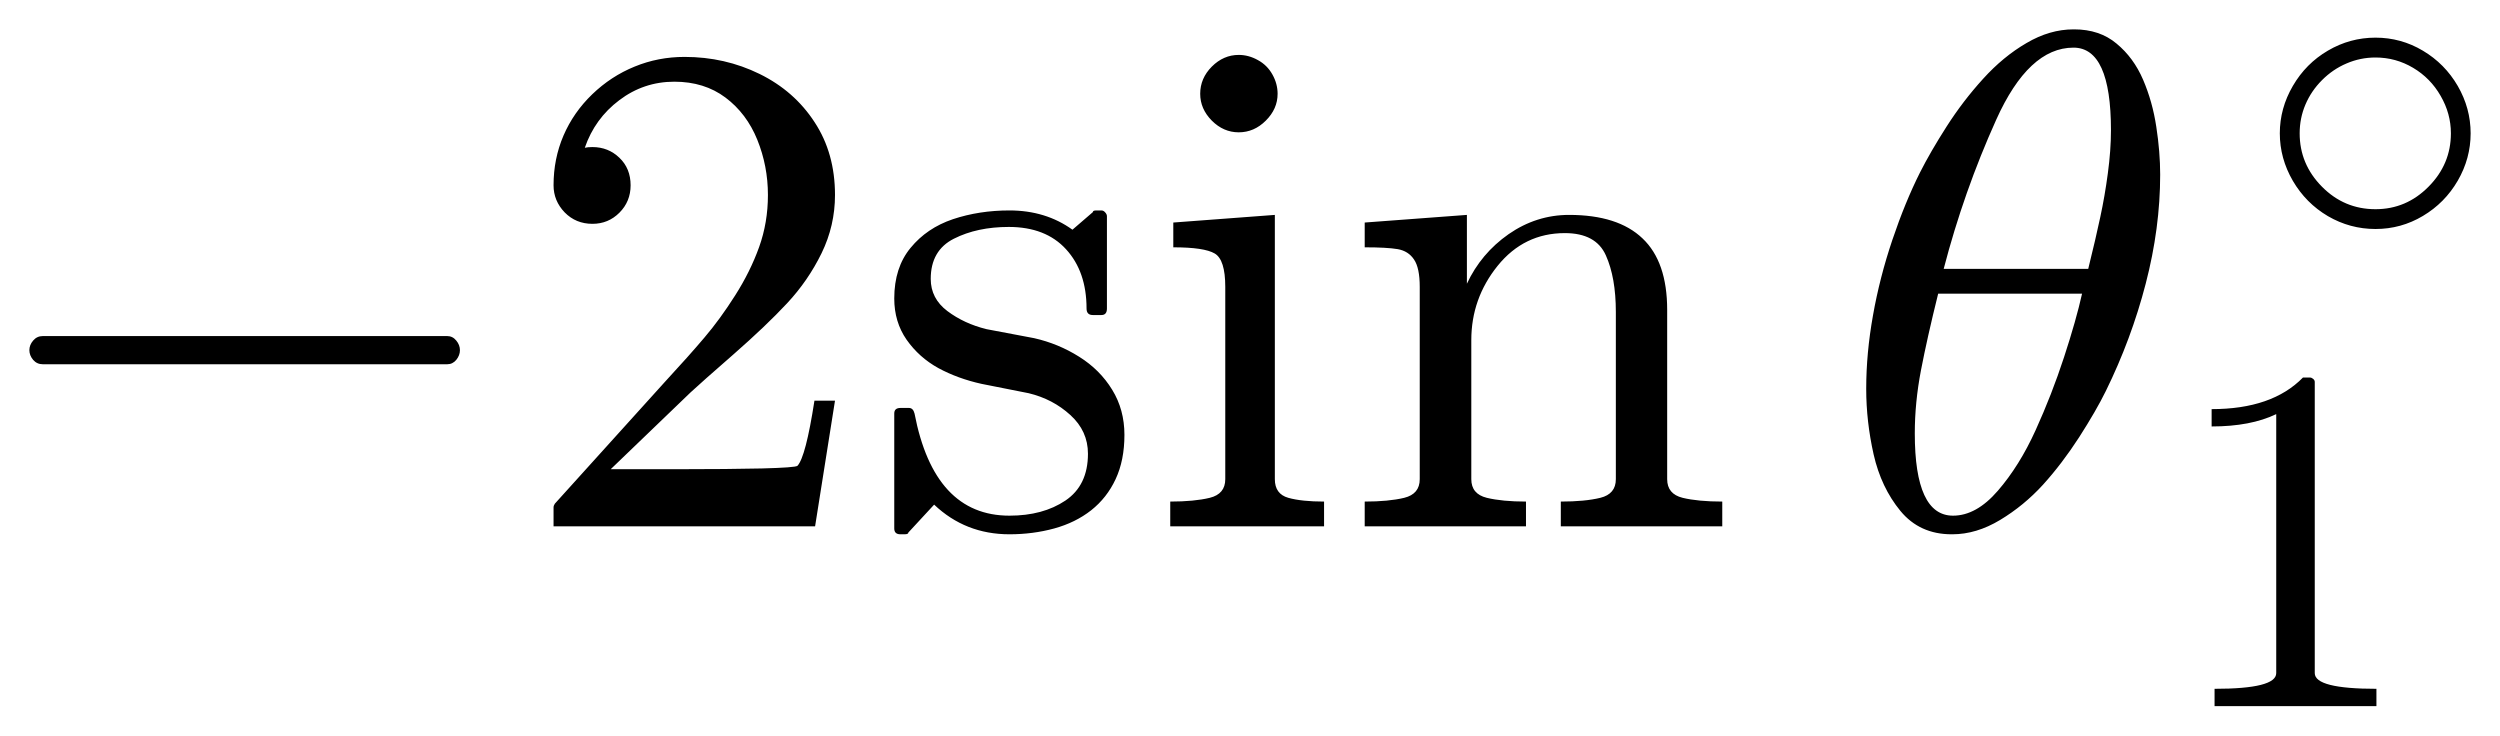
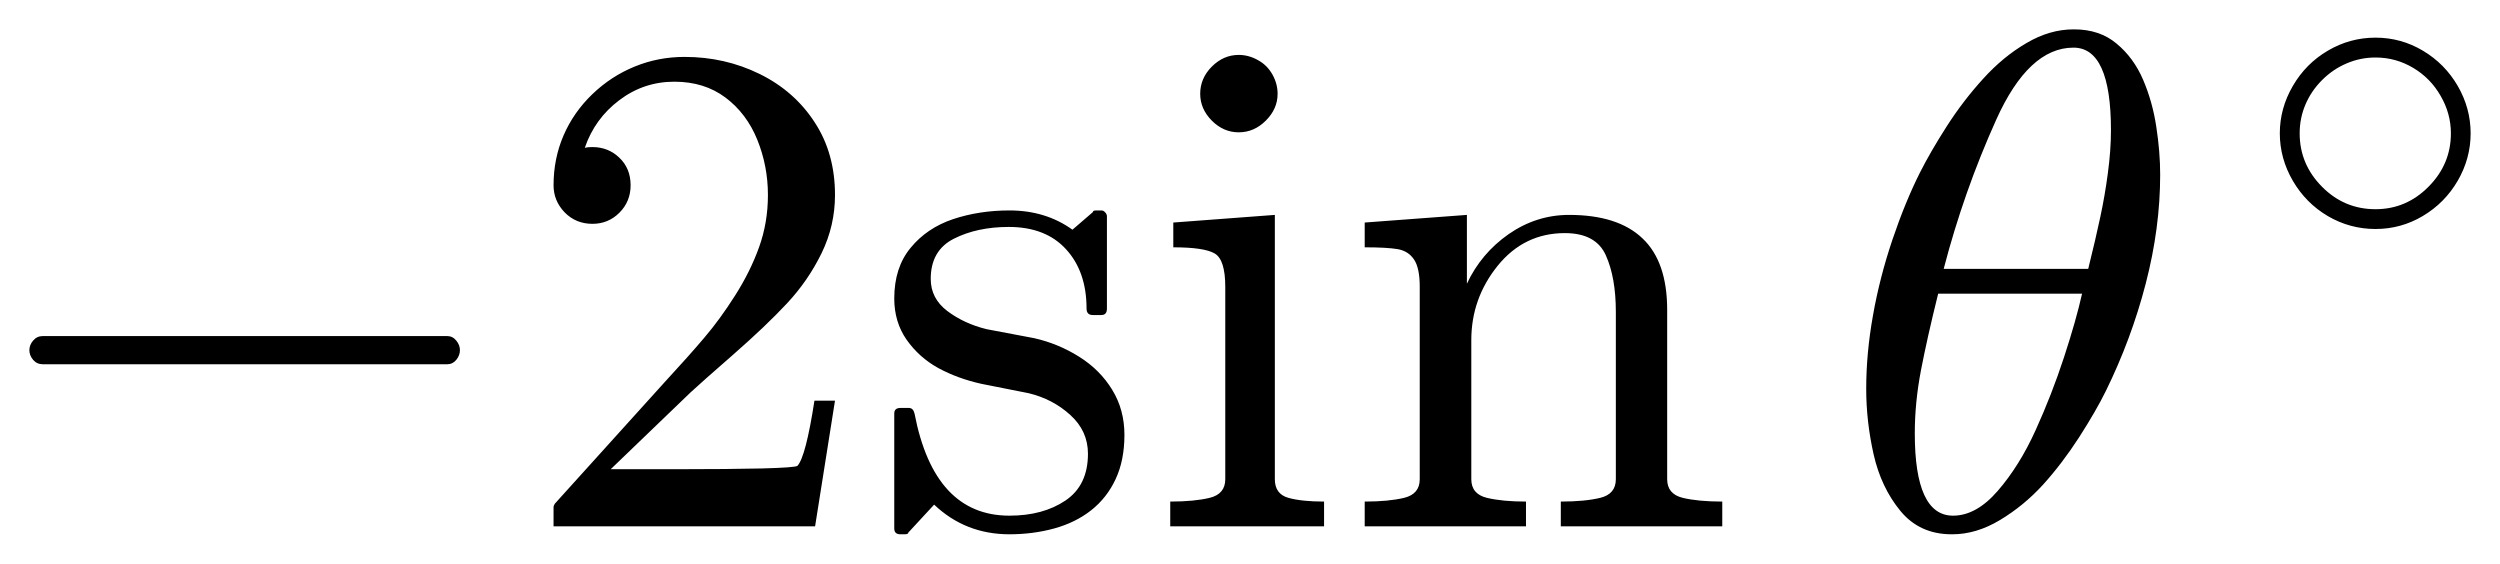
- <svg xmlns="http://www.w3.org/2000/svg" width="42.566pt" height="12.523pt" viewBox="0 0 42.566 12.523" version="1.1">
+ <svg xmlns="http://www.w3.org/2000/svg" width="42.566pt" height="9.597pt" viewBox="0 0 42.566 9.597" version="1.1">
  <defs>
    <style type="text/css">*{stroke-linejoin: round; stroke-linecap: butt}</style>
  </defs>
  <g id="figure_1">
    <g id="patch_1">
-       <path d="M 0 12.523  L 42.566 12.523  L 42.566 0  L 0 0  L 0 12.523  z " style="fill: none; opacity: 0" />
+       <path d="M 0 9.597  L 42.566 9.597  L 42.566 0  L 0 0  L 0 9.597  z " style="fill: none; opacity: 0" />
    </g>
    <g id="axes_1">
      <g id="patch_2">
-         <path d="M 0.729 6.202  Q 0.629 6.202 0.564 6.127  Q 0.5 6.05 0.5 5.962  Q 0.5 5.874 0.564 5.799  Q 0.629 5.722 0.729 5.722  L 7.614 5.722  Q 7.707 5.722 7.769 5.799  Q 7.831 5.874 7.831 5.962  Q 7.831 6.05 7.769 6.127  Q 7.707 6.202 7.614 6.202  L 0.729 6.202  z M 9.425 8.962  L 9.425 8.639  Q 9.425 8.609 9.447 8.576  L 11.311 6.513  Q 11.733 6.056 11.995 5.746  Q 12.26 5.435 12.517 5.03  Q 12.775 4.625 12.925 4.207  Q 13.075 3.789 13.075 3.32  Q 13.075 2.827 12.894 2.379  Q 12.712 1.931 12.352 1.661  Q 11.992 1.391 11.482 1.391  Q 10.96 1.391 10.544 1.706  Q 10.128 2.019 9.957 2.516  Q 10.004 2.504 10.087 2.504  Q 10.357 2.504 10.546 2.686  Q 10.737 2.868 10.737 3.155  Q 10.737 3.431 10.546 3.622  Q 10.357 3.811 10.087 3.811  Q 9.805 3.811 9.614 3.616  Q 9.425 3.419 9.425 3.155  Q 9.425 2.703 9.594 2.309  Q 9.764 1.914 10.083 1.606  Q 10.404 1.297 10.805 1.134  Q 11.206 0.969 11.656 0.969  Q 12.342 0.969 12.933 1.259  Q 13.525 1.55 13.87 2.081  Q 14.217 2.609 14.217 3.32  Q 14.217 3.841 13.989 4.31  Q 13.76 4.779 13.402 5.163  Q 13.045 5.546 12.489 6.033  Q 11.932 6.519 11.757 6.682  L 10.398 7.989  L 11.551 7.989  Q 12.4 7.989 12.972 7.976  Q 13.544 7.961 13.578 7.931  Q 13.719 7.779 13.867 6.822  L 14.217 6.822  L 13.878 8.962  L 9.425 8.962  z M 15.226 8.998  L 15.226 7.04  Q 15.226 6.946 15.331 6.946  L 15.477 6.946  Q 15.547 6.946 15.571 7.04  Q 15.905 8.78 17.187 8.78  Q 17.757 8.78 18.14 8.523  Q 18.524 8.264 18.524 7.726  Q 18.524 7.338 18.224 7.066  Q 17.926 6.794 17.515 6.695  L 16.713 6.536  Q 16.31 6.447 15.978 6.268  Q 15.648 6.086 15.436 5.784  Q 15.226 5.482 15.226 5.082  Q 15.226 4.556 15.504 4.22  Q 15.781 3.882 16.225 3.732  Q 16.672 3.583 17.187 3.583  Q 17.804 3.583 18.26 3.911  L 18.607 3.612  Q 18.607 3.583 18.665 3.583  L 18.753 3.583  Q 18.789 3.583 18.817 3.616  Q 18.847 3.648 18.847 3.682  L 18.847 5.253  Q 18.847 5.364 18.753 5.364  L 18.607 5.364  Q 18.5 5.364 18.5 5.253  Q 18.5 4.625 18.151 4.244  Q 17.804 3.864 17.176 3.864  Q 16.638 3.864 16.242 4.064  Q 15.847 4.263 15.847 4.749  Q 15.847 5.082 16.13 5.296  Q 16.415 5.51 16.795 5.604  L 17.609 5.758  Q 18.02 5.851 18.374 6.074  Q 18.729 6.296 18.937 6.637  Q 19.145 6.976 19.145 7.404  Q 19.145 7.837 18.995 8.158  Q 18.847 8.476 18.579 8.688  Q 18.312 8.898 17.949 8.998  Q 17.587 9.097 17.187 9.097  Q 16.437 9.097 15.905 8.592  L 15.466 9.067  Q 15.466 9.097 15.4 9.097  L 15.331 9.097  Q 15.226 9.097 15.226 8.998  z M 19.925 8.962  L 19.925 8.54  Q 20.335 8.54 20.598 8.476  Q 20.862 8.411 20.862 8.159  L 20.862 4.884  Q 20.862 4.421 20.682 4.316  Q 20.504 4.211 19.977 4.211  L 19.977 3.789  L 21.706 3.659  L 21.706 8.159  Q 21.706 8.411 21.935 8.476  Q 22.163 8.54 22.544 8.54  L 22.544 8.962  L 19.925 8.962  z M 20.435 1.597  Q 20.435 1.333 20.633 1.134  Q 20.832 0.935 21.091 0.935  Q 21.26 0.935 21.417 1.023  Q 21.576 1.109 21.665 1.269  Q 21.753 1.426 21.753 1.597  Q 21.753 1.854 21.552 2.054  Q 21.353 2.253 21.091 2.253  Q 20.832 2.253 20.633 2.054  Q 20.435 1.854 20.435 1.597  z M 23.236 8.962  L 23.236 8.54  Q 23.644 8.54 23.909 8.476  Q 24.173 8.411 24.173 8.159  L 24.173 4.884  Q 24.173 4.561 24.076 4.419  Q 23.98 4.274 23.798 4.242  Q 23.616 4.211 23.236 4.211  L 23.236 3.789  L 24.976 3.659  L 24.976 4.831  Q 25.216 4.316 25.686 3.987  Q 26.159 3.659 26.716 3.659  Q 27.548 3.659 27.966 4.059  Q 28.386 4.456 28.386 5.276  L 28.386 8.159  Q 28.386 8.411 28.649 8.476  Q 28.913 8.54 29.324 8.54  L 29.324 8.962  L 26.575 8.962  L 26.575 8.54  Q 26.986 8.54 27.248 8.476  Q 27.512 8.411 27.512 8.159  L 27.512 5.311  Q 27.512 4.726 27.342 4.348  Q 27.173 3.969 26.644 3.969  Q 25.949 3.969 25.499 4.526  Q 25.051 5.082 25.051 5.791  L 25.051 8.159  Q 25.051 8.411 25.315 8.476  Q 25.579 8.54 25.982 8.54  L 25.982 8.962  L 23.236 8.962  z M 33.229 9.097  Q 32.685 9.097 32.357 8.699  Q 32.029 8.3 31.901 7.737  Q 31.775 7.175 31.775 6.624  L 31.775 6.612  Q 31.775 6.014 31.89 5.371  Q 32.004 4.726 32.22 4.085  Q 32.437 3.442 32.69 2.938  Q 32.867 2.587 33.144 2.154  Q 33.422 1.719 33.765 1.342  Q 34.108 0.963 34.504 0.733  Q 34.899 0.5 35.304 0.5  L 35.315 0.5  Q 35.749 0.5 36.037 0.742  Q 36.328 0.982 36.489 1.357  Q 36.65 1.732 36.714 2.159  Q 36.78 2.587 36.78 2.973  Q 36.78 3.882 36.534 4.829  Q 36.289 5.774 35.854 6.659  Q 35.69 6.993 35.4 7.445  Q 35.109 7.895 34.785 8.253  Q 34.46 8.609 34.055 8.853  Q 33.65 9.097 33.242 9.097  L 33.229 9.097  z M 33.253 8.78  Q 33.65 8.78 34.016 8.356  Q 34.384 7.931 34.659 7.325  Q 34.935 6.718 35.143 6.082  Q 35.351 5.446 35.45 5  L 33 5  Q 32.812 5.758 32.707 6.305  Q 32.602 6.853 32.602 7.379  Q 32.602 8.78 33.253 8.78  z M 33.094 4.578  L 35.555 4.578  Q 35.685 4.051 35.76 3.697  Q 35.837 3.342 35.889 2.951  Q 35.942 2.557 35.942 2.217  Q 35.942 0.811 35.304 0.811  Q 34.541 0.811 33.988 2.039  Q 33.435 3.266 33.094 4.578  z M 40.446 3.899  Q 40.012 3.899 39.636 3.68  Q 39.261 3.459 39.039 3.079  Q 38.817 2.697 38.817 2.27  Q 38.817 1.844 39.039 1.463  Q 39.261 1.081 39.636 0.862  Q 40.012 0.641 40.446 0.641  Q 40.881 0.641 41.253 0.863  Q 41.627 1.085 41.847 1.464  Q 42.066 1.844 42.066 2.27  Q 42.066 2.697 41.847 3.076  Q 41.627 3.455 41.253 3.677  Q 40.881 3.899 40.446 3.899  z M 40.446 3.562  Q 40.971 3.562 41.35 3.178  Q 41.73 2.795 41.73 2.27  Q 41.73 1.934 41.555 1.632  Q 41.382 1.33 41.087 1.155  Q 40.791 0.979 40.446 0.979  Q 40.188 0.979 39.954 1.08  Q 39.72 1.179 39.535 1.365  Q 39.352 1.548 39.253 1.781  Q 39.155 2.012 39.155 2.27  Q 39.155 2.795 39.534 3.178  Q 39.913 3.562 40.446 3.562  z M 37.706 12.023  L 37.706 11.728  Q 38.756 11.728 38.756 11.461  L 38.756 7.051  Q 38.321 7.261 37.656 7.261  L 37.656 6.966  Q 38.686 6.966 39.211 6.428  L 39.329 6.428  Q 39.358 6.428 39.385 6.451  Q 39.412 6.474 39.412 6.503  L 39.412 11.461  Q 39.412 11.728 40.462 11.728  L 40.462 12.023  L 37.706 12.023  z " clip-path="url(#pda3145940a)" />
+         <path d="M 0.729 6.202  Q 0.629 6.202 0.564 6.127  Q 0.5 6.05 0.5 5.962  Q 0.5 5.874 0.564 5.799  Q 0.629 5.722 0.729 5.722  L 7.614 5.722  Q 7.707 5.722 7.769 5.799  Q 7.831 5.874 7.831 5.962  Q 7.831 6.05 7.769 6.127  Q 7.707 6.202 7.614 6.202  L 0.729 6.202  z M 9.425 8.962  L 9.425 8.639  Q 9.425 8.609 9.447 8.576  L 11.311 6.513  Q 11.733 6.056 11.995 5.746  Q 12.26 5.435 12.517 5.03  Q 12.775 4.625 12.925 4.207  Q 13.075 3.789 13.075 3.32  Q 13.075 2.827 12.894 2.379  Q 12.712 1.931 12.352 1.661  Q 11.992 1.391 11.482 1.391  Q 10.96 1.391 10.544 1.706  Q 10.128 2.019 9.957 2.516  Q 10.004 2.504 10.087 2.504  Q 10.357 2.504 10.546 2.686  Q 10.737 2.868 10.737 3.155  Q 10.737 3.431 10.546 3.622  Q 10.357 3.811 10.087 3.811  Q 9.805 3.811 9.614 3.616  Q 9.425 3.419 9.425 3.155  Q 9.425 2.703 9.594 2.309  Q 9.764 1.914 10.083 1.606  Q 10.404 1.297 10.805 1.134  Q 11.206 0.969 11.656 0.969  Q 12.342 0.969 12.933 1.259  Q 13.525 1.55 13.87 2.081  Q 14.217 2.609 14.217 3.32  Q 14.217 3.841 13.989 4.31  Q 13.76 4.779 13.402 5.163  Q 13.045 5.546 12.489 6.033  Q 11.932 6.519 11.757 6.682  L 10.398 7.989  L 11.551 7.989  Q 12.4 7.989 12.972 7.976  Q 13.544 7.961 13.578 7.931  Q 13.719 7.779 13.867 6.822  L 14.217 6.822  L 13.878 8.962  L 9.425 8.962  z M 15.226 8.998  L 15.226 7.04  Q 15.226 6.946 15.331 6.946  L 15.477 6.946  Q 15.547 6.946 15.571 7.04  Q 15.905 8.78 17.187 8.78  Q 17.757 8.78 18.14 8.523  Q 18.524 8.264 18.524 7.726  Q 18.524 7.338 18.224 7.066  Q 17.926 6.794 17.515 6.695  L 16.713 6.536  Q 16.31 6.447 15.978 6.268  Q 15.648 6.086 15.436 5.784  Q 15.226 5.482 15.226 5.082  Q 15.226 4.556 15.504 4.22  Q 15.781 3.882 16.225 3.732  Q 16.672 3.583 17.187 3.583  Q 17.804 3.583 18.26 3.911  L 18.607 3.612  Q 18.607 3.583 18.665 3.583  L 18.753 3.583  Q 18.789 3.583 18.817 3.616  Q 18.847 3.648 18.847 3.682  L 18.847 5.253  Q 18.847 5.364 18.753 5.364  L 18.607 5.364  Q 18.5 5.364 18.5 5.253  Q 18.5 4.625 18.151 4.244  Q 17.804 3.864 17.176 3.864  Q 16.638 3.864 16.242 4.064  Q 15.847 4.263 15.847 4.749  Q 15.847 5.082 16.13 5.296  Q 16.415 5.51 16.795 5.604  L 17.609 5.758  Q 18.02 5.851 18.374 6.074  Q 18.729 6.296 18.937 6.637  Q 19.145 6.976 19.145 7.404  Q 19.145 7.837 18.995 8.158  Q 18.847 8.476 18.579 8.688  Q 18.312 8.898 17.949 8.998  Q 17.587 9.097 17.187 9.097  Q 16.437 9.097 15.905 8.592  L 15.466 9.067  Q 15.466 9.097 15.4 9.097  L 15.331 9.097  Q 15.226 9.097 15.226 8.998  z M 19.925 8.962  L 19.925 8.54  Q 20.335 8.54 20.598 8.476  Q 20.862 8.411 20.862 8.159  L 20.862 4.884  Q 20.862 4.421 20.682 4.316  Q 20.504 4.211 19.977 4.211  L 19.977 3.789  L 21.706 3.659  L 21.706 8.159  Q 21.706 8.411 21.935 8.476  Q 22.163 8.54 22.544 8.54  L 22.544 8.962  L 19.925 8.962  z M 20.435 1.597  Q 20.435 1.333 20.633 1.134  Q 20.832 0.935 21.091 0.935  Q 21.26 0.935 21.417 1.023  Q 21.576 1.109 21.665 1.269  Q 21.753 1.426 21.753 1.597  Q 21.753 1.854 21.552 2.054  Q 21.353 2.253 21.091 2.253  Q 20.832 2.253 20.633 2.054  Q 20.435 1.854 20.435 1.597  z M 23.236 8.962  L 23.236 8.54  Q 23.644 8.54 23.909 8.476  Q 24.173 8.411 24.173 8.159  L 24.173 4.884  Q 24.173 4.561 24.076 4.419  Q 23.98 4.274 23.798 4.242  Q 23.616 4.211 23.236 4.211  L 23.236 3.789  L 24.976 3.659  L 24.976 4.831  Q 25.216 4.316 25.686 3.987  Q 26.159 3.659 26.716 3.659  Q 27.548 3.659 27.966 4.059  Q 28.386 4.456 28.386 5.276  L 28.386 8.159  Q 28.386 8.411 28.649 8.476  Q 28.913 8.54 29.324 8.54  L 29.324 8.962  L 26.575 8.962  L 26.575 8.54  Q 26.986 8.54 27.248 8.476  Q 27.512 8.411 27.512 8.159  L 27.512 5.311  Q 27.512 4.726 27.342 4.348  Q 27.173 3.969 26.644 3.969  Q 25.949 3.969 25.499 4.526  Q 25.051 5.082 25.051 5.791  L 25.051 8.159  Q 25.051 8.411 25.315 8.476  Q 25.579 8.54 25.982 8.54  L 25.982 8.962  L 23.236 8.962  z M 33.229 9.097  Q 32.685 9.097 32.357 8.699  Q 32.029 8.3 31.901 7.737  Q 31.775 7.175 31.775 6.624  L 31.775 6.612  Q 31.775 6.014 31.89 5.371  Q 32.004 4.726 32.22 4.085  Q 32.437 3.442 32.69 2.938  Q 32.867 2.587 33.144 2.154  Q 33.422 1.719 33.765 1.342  Q 34.108 0.963 34.504 0.733  Q 34.899 0.5 35.304 0.5  L 35.315 0.5  Q 35.749 0.5 36.037 0.742  Q 36.328 0.982 36.489 1.357  Q 36.65 1.732 36.714 2.159  Q 36.78 2.587 36.78 2.973  Q 36.78 3.882 36.534 4.829  Q 36.289 5.774 35.854 6.659  Q 35.69 6.993 35.4 7.445  Q 35.109 7.895 34.785 8.253  Q 34.46 8.609 34.055 8.853  Q 33.65 9.097 33.242 9.097  L 33.229 9.097  z M 33.253 8.78  Q 33.65 8.78 34.016 8.356  Q 34.384 7.931 34.659 7.325  Q 34.935 6.718 35.143 6.082  Q 35.351 5.446 35.45 5  L 33 5  Q 32.812 5.758 32.707 6.305  Q 32.602 6.853 32.602 7.379  Q 32.602 8.78 33.253 8.78  z M 33.094 4.578  L 35.555 4.578  Q 35.685 4.051 35.76 3.697  Q 35.837 3.342 35.889 2.951  Q 35.942 2.557 35.942 2.217  Q 35.942 0.811 35.304 0.811  Q 34.541 0.811 33.988 2.039  Q 33.435 3.266 33.094 4.578  z M 40.446 3.899  Q 40.012 3.899 39.636 3.68  Q 39.261 3.459 39.039 3.079  Q 38.817 2.697 38.817 2.27  Q 38.817 1.844 39.039 1.463  Q 39.261 1.081 39.636 0.862  Q 40.012 0.641 40.446 0.641  Q 40.881 0.641 41.253 0.863  Q 41.627 1.085 41.847 1.464  Q 42.066 1.844 42.066 2.27  Q 42.066 2.697 41.847 3.076  Q 41.627 3.455 41.253 3.677  Q 40.881 3.899 40.446 3.899  z M 40.446 3.562  Q 40.971 3.562 41.35 3.178  Q 41.73 2.795 41.73 2.27  Q 41.73 1.934 41.555 1.632  Q 41.382 1.33 41.087 1.155  Q 40.791 0.979 40.446 0.979  Q 40.188 0.979 39.954 1.08  Q 39.72 1.179 39.535 1.365  Q 39.352 1.548 39.253 1.781  Q 39.155 2.012 39.155 2.27  Q 39.155 2.795 39.534 3.178  Q 39.913 3.562 40.446 3.562  z " clip-path="url(#pc7ecc7069a)" />
      </g>
    </g>
  </g>
  <defs>
-     <clipPath id="pda3145940a">
-       <rect x="0" y="0" width="42.566" height="12.523" />
+     <clipPath id="pc7ecc7069a">
+       <rect x="0" y="0" width="42.566" height="9.597" />
    </clipPath>
  </defs>
</svg>
